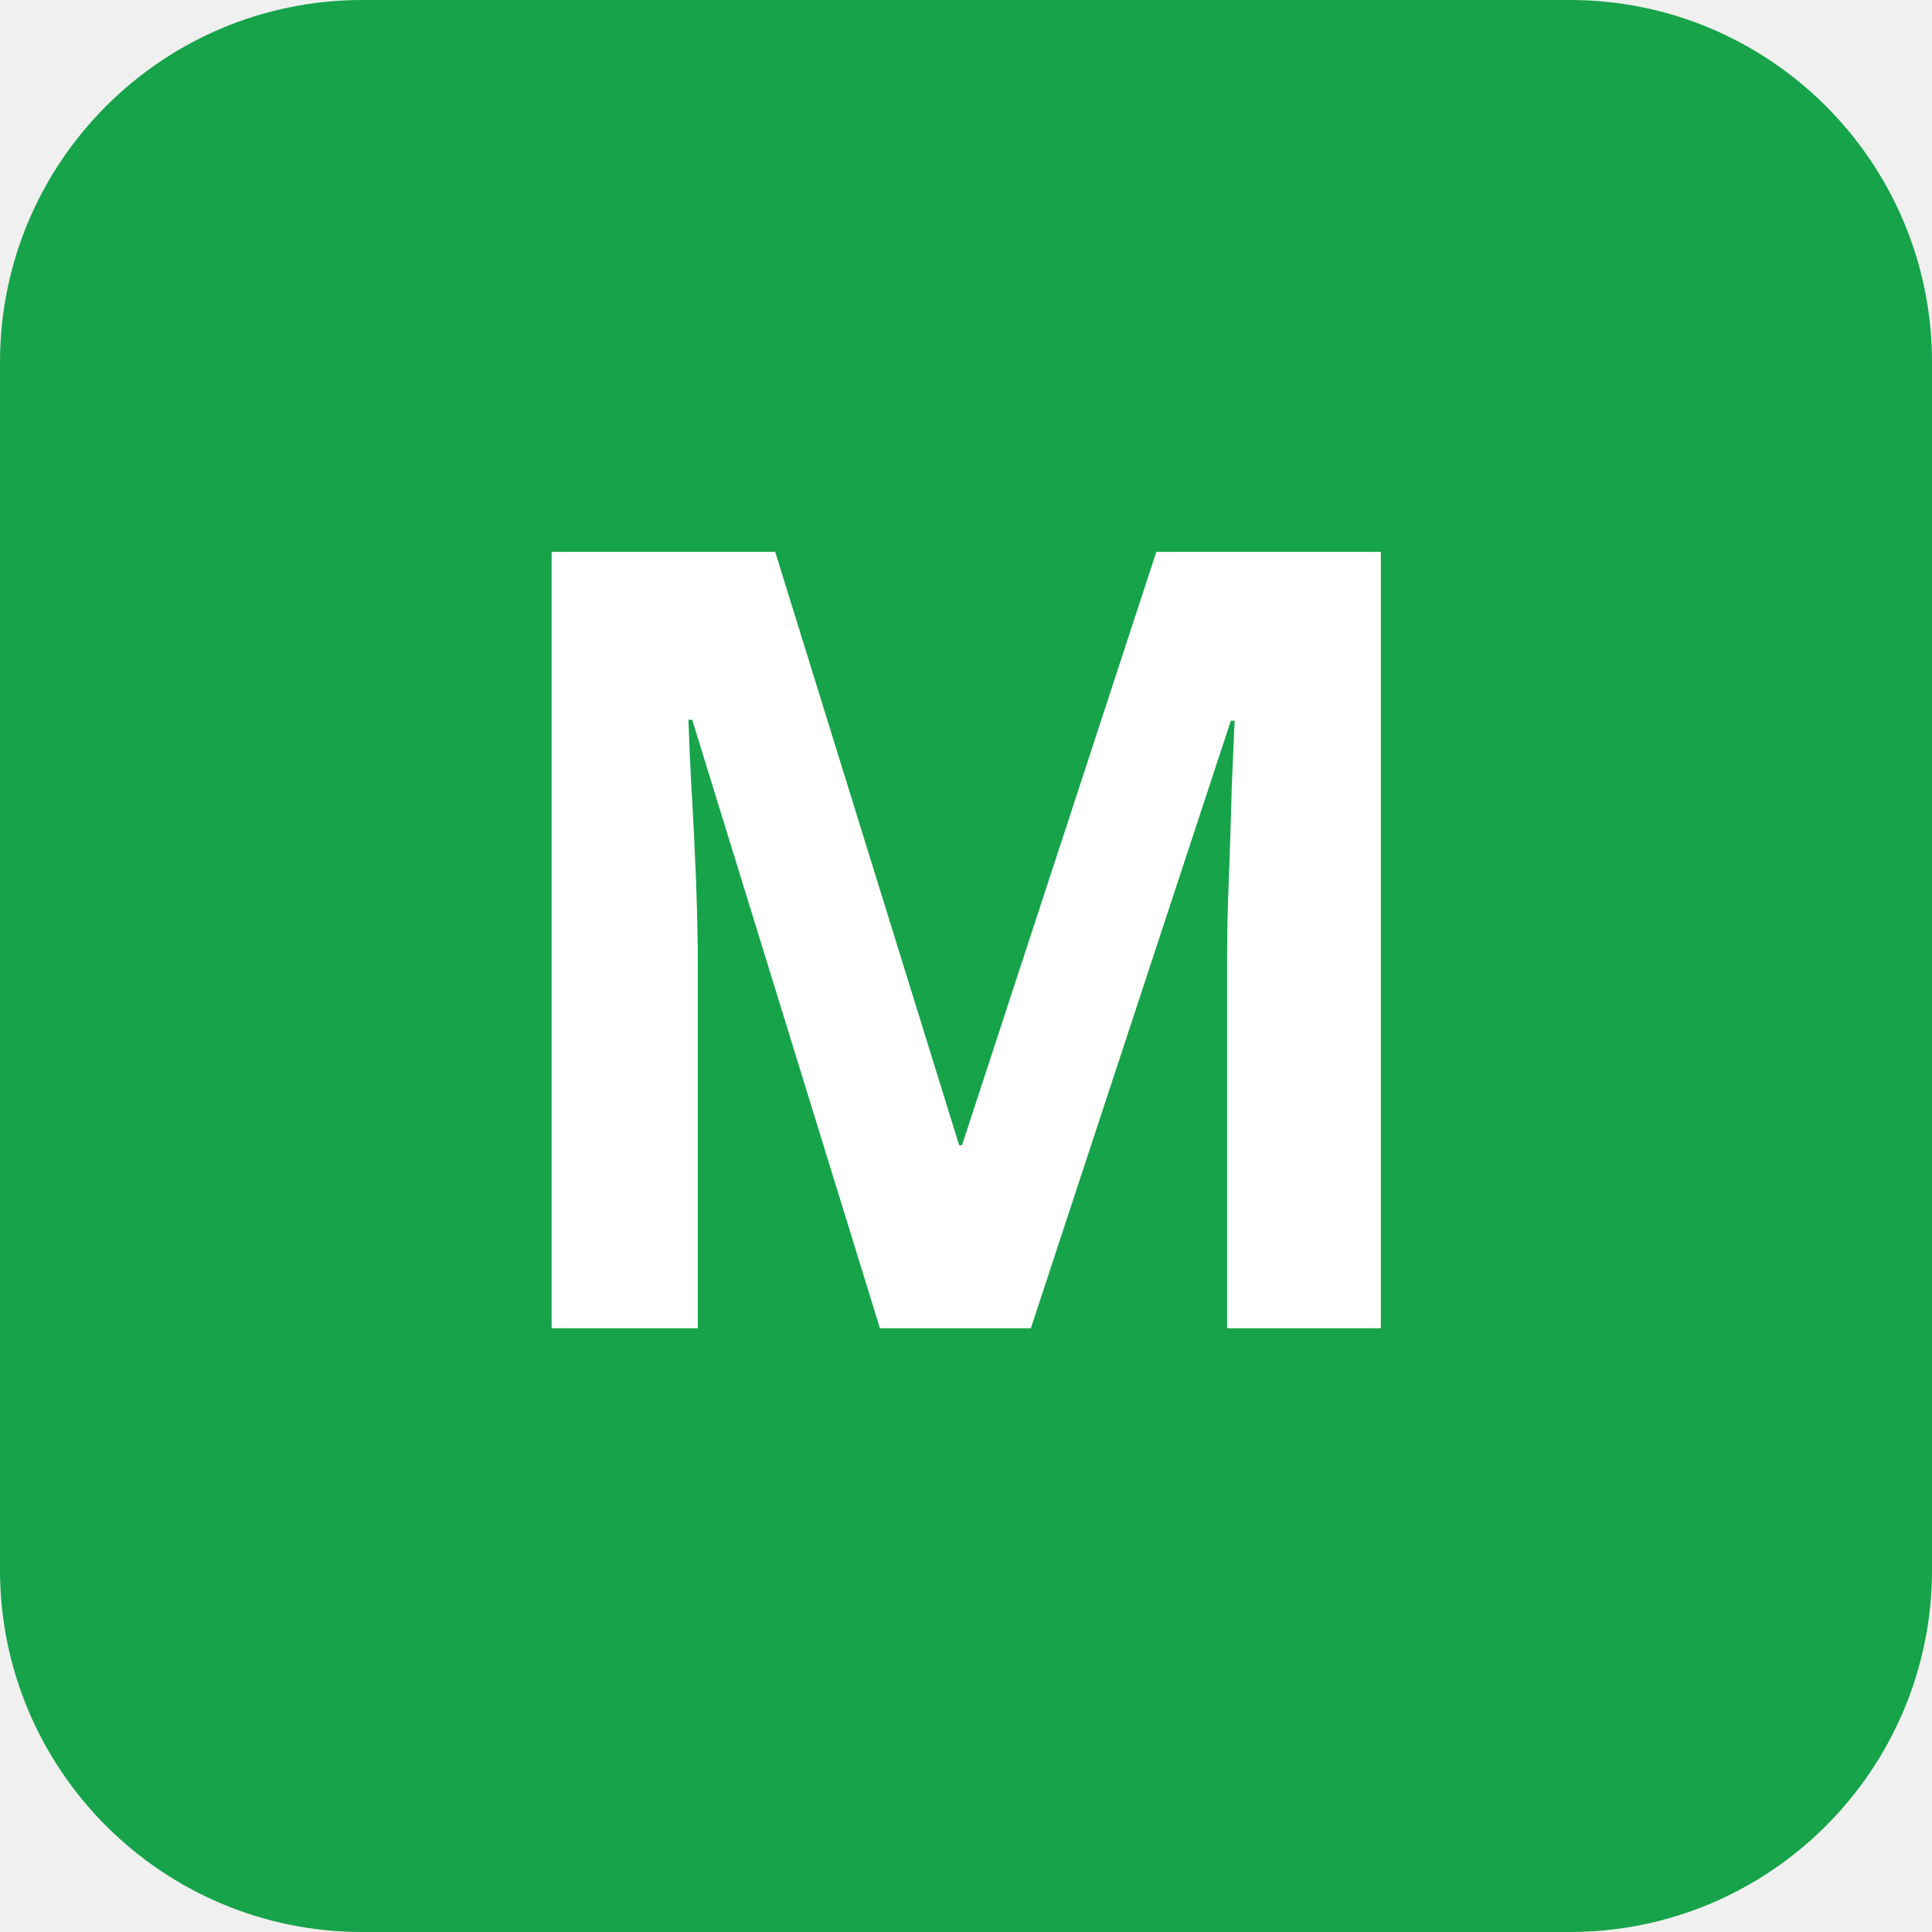
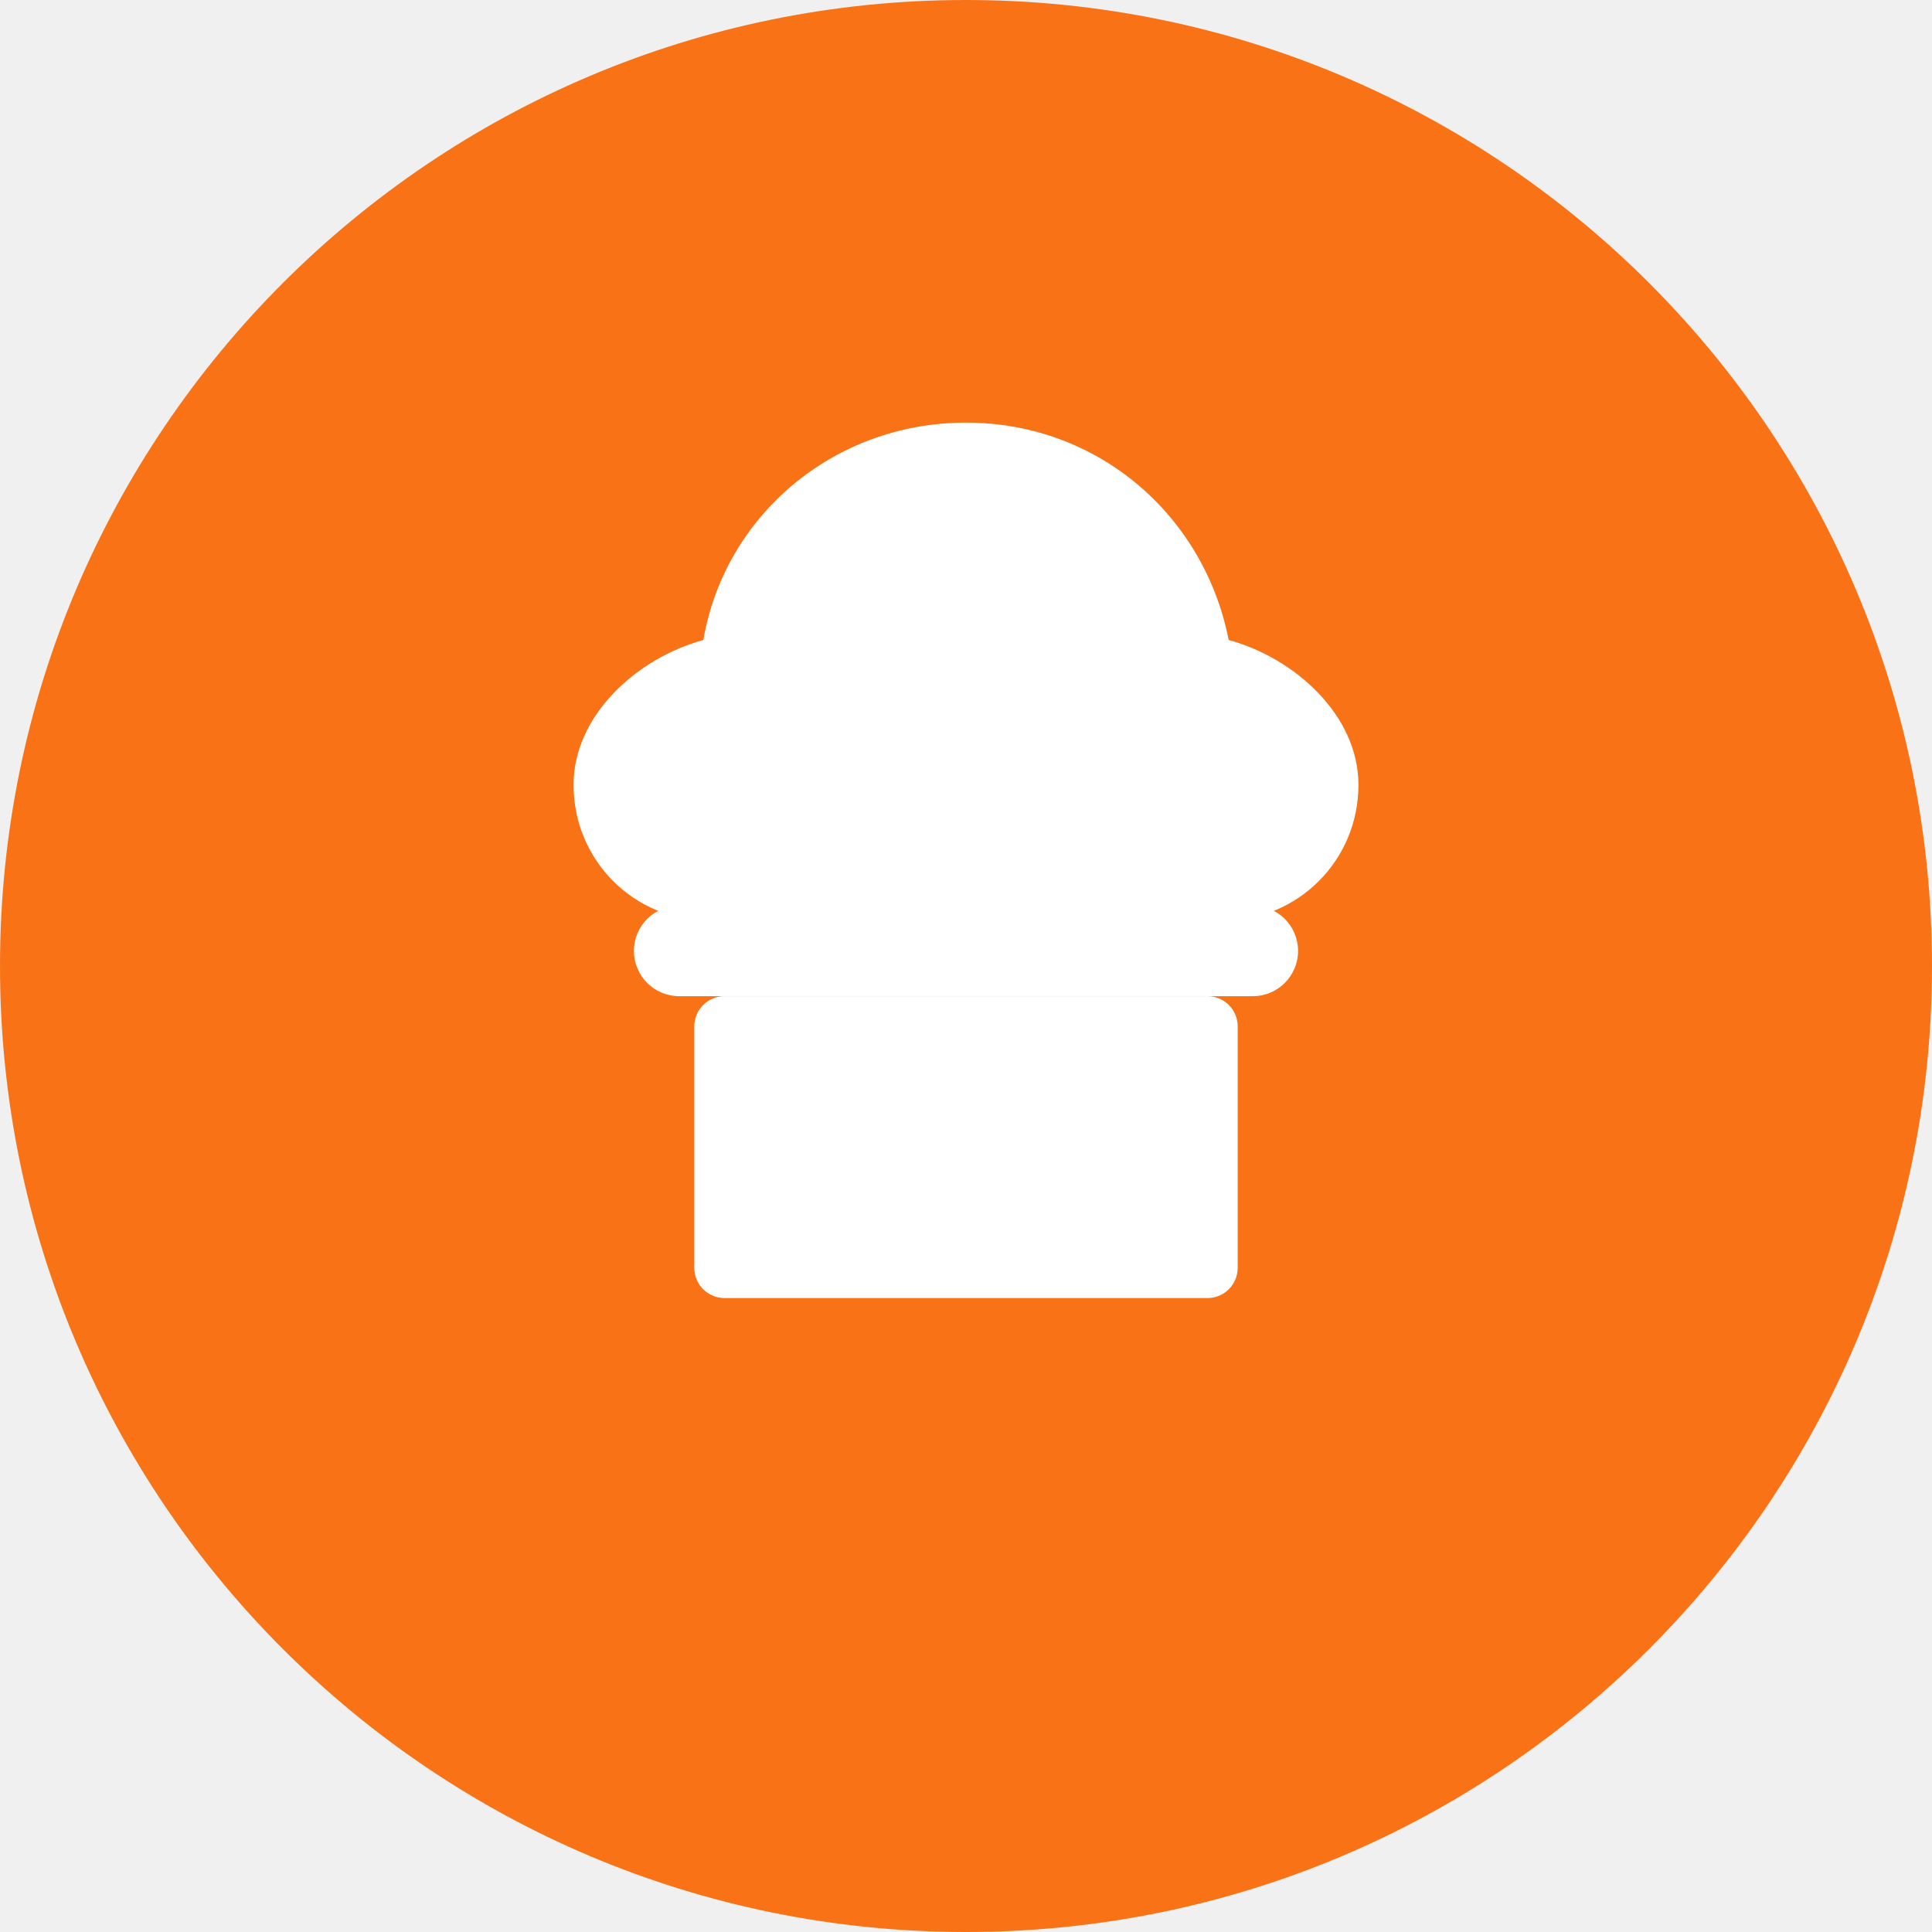
- <svg xmlns="http://www.w3.org/2000/svg" viewBox="0 0 32 32" fill="none">
-   <rect width="32" height="32" rx="6" fill="#16a34a" />
-   <text x="16" y="22" font-family="system-ui, sans-serif" font-size="18" font-weight="700" fill="white" text-anchor="middle">M</text>
+ <svg xmlns="http://www.w3.org/2000/svg" viewBox="0 0 64 64" fill="none">
+   <circle cx="32" cy="32" r="32" fill="#F97316" />
+   <g fill="white">
+     <path d="M32 14c-4.4 0-8 3.1-8.7 7.2C21.1 21.8 19 23.7 19 26c0 2.5 2 4.5 4.5 4.5h17c2.5 0 4.5-2 4.5-4.5 0-2.3-2.1-4.2-4.3-4.8C39.9 17.1 36.4 14 32 14z" />
+     <rect x="21" y="30" width="22" height="3" rx="1.5" />
+     <rect x="23" y="33" width="18" height="10" rx="1" />
+   </g>
</svg>
